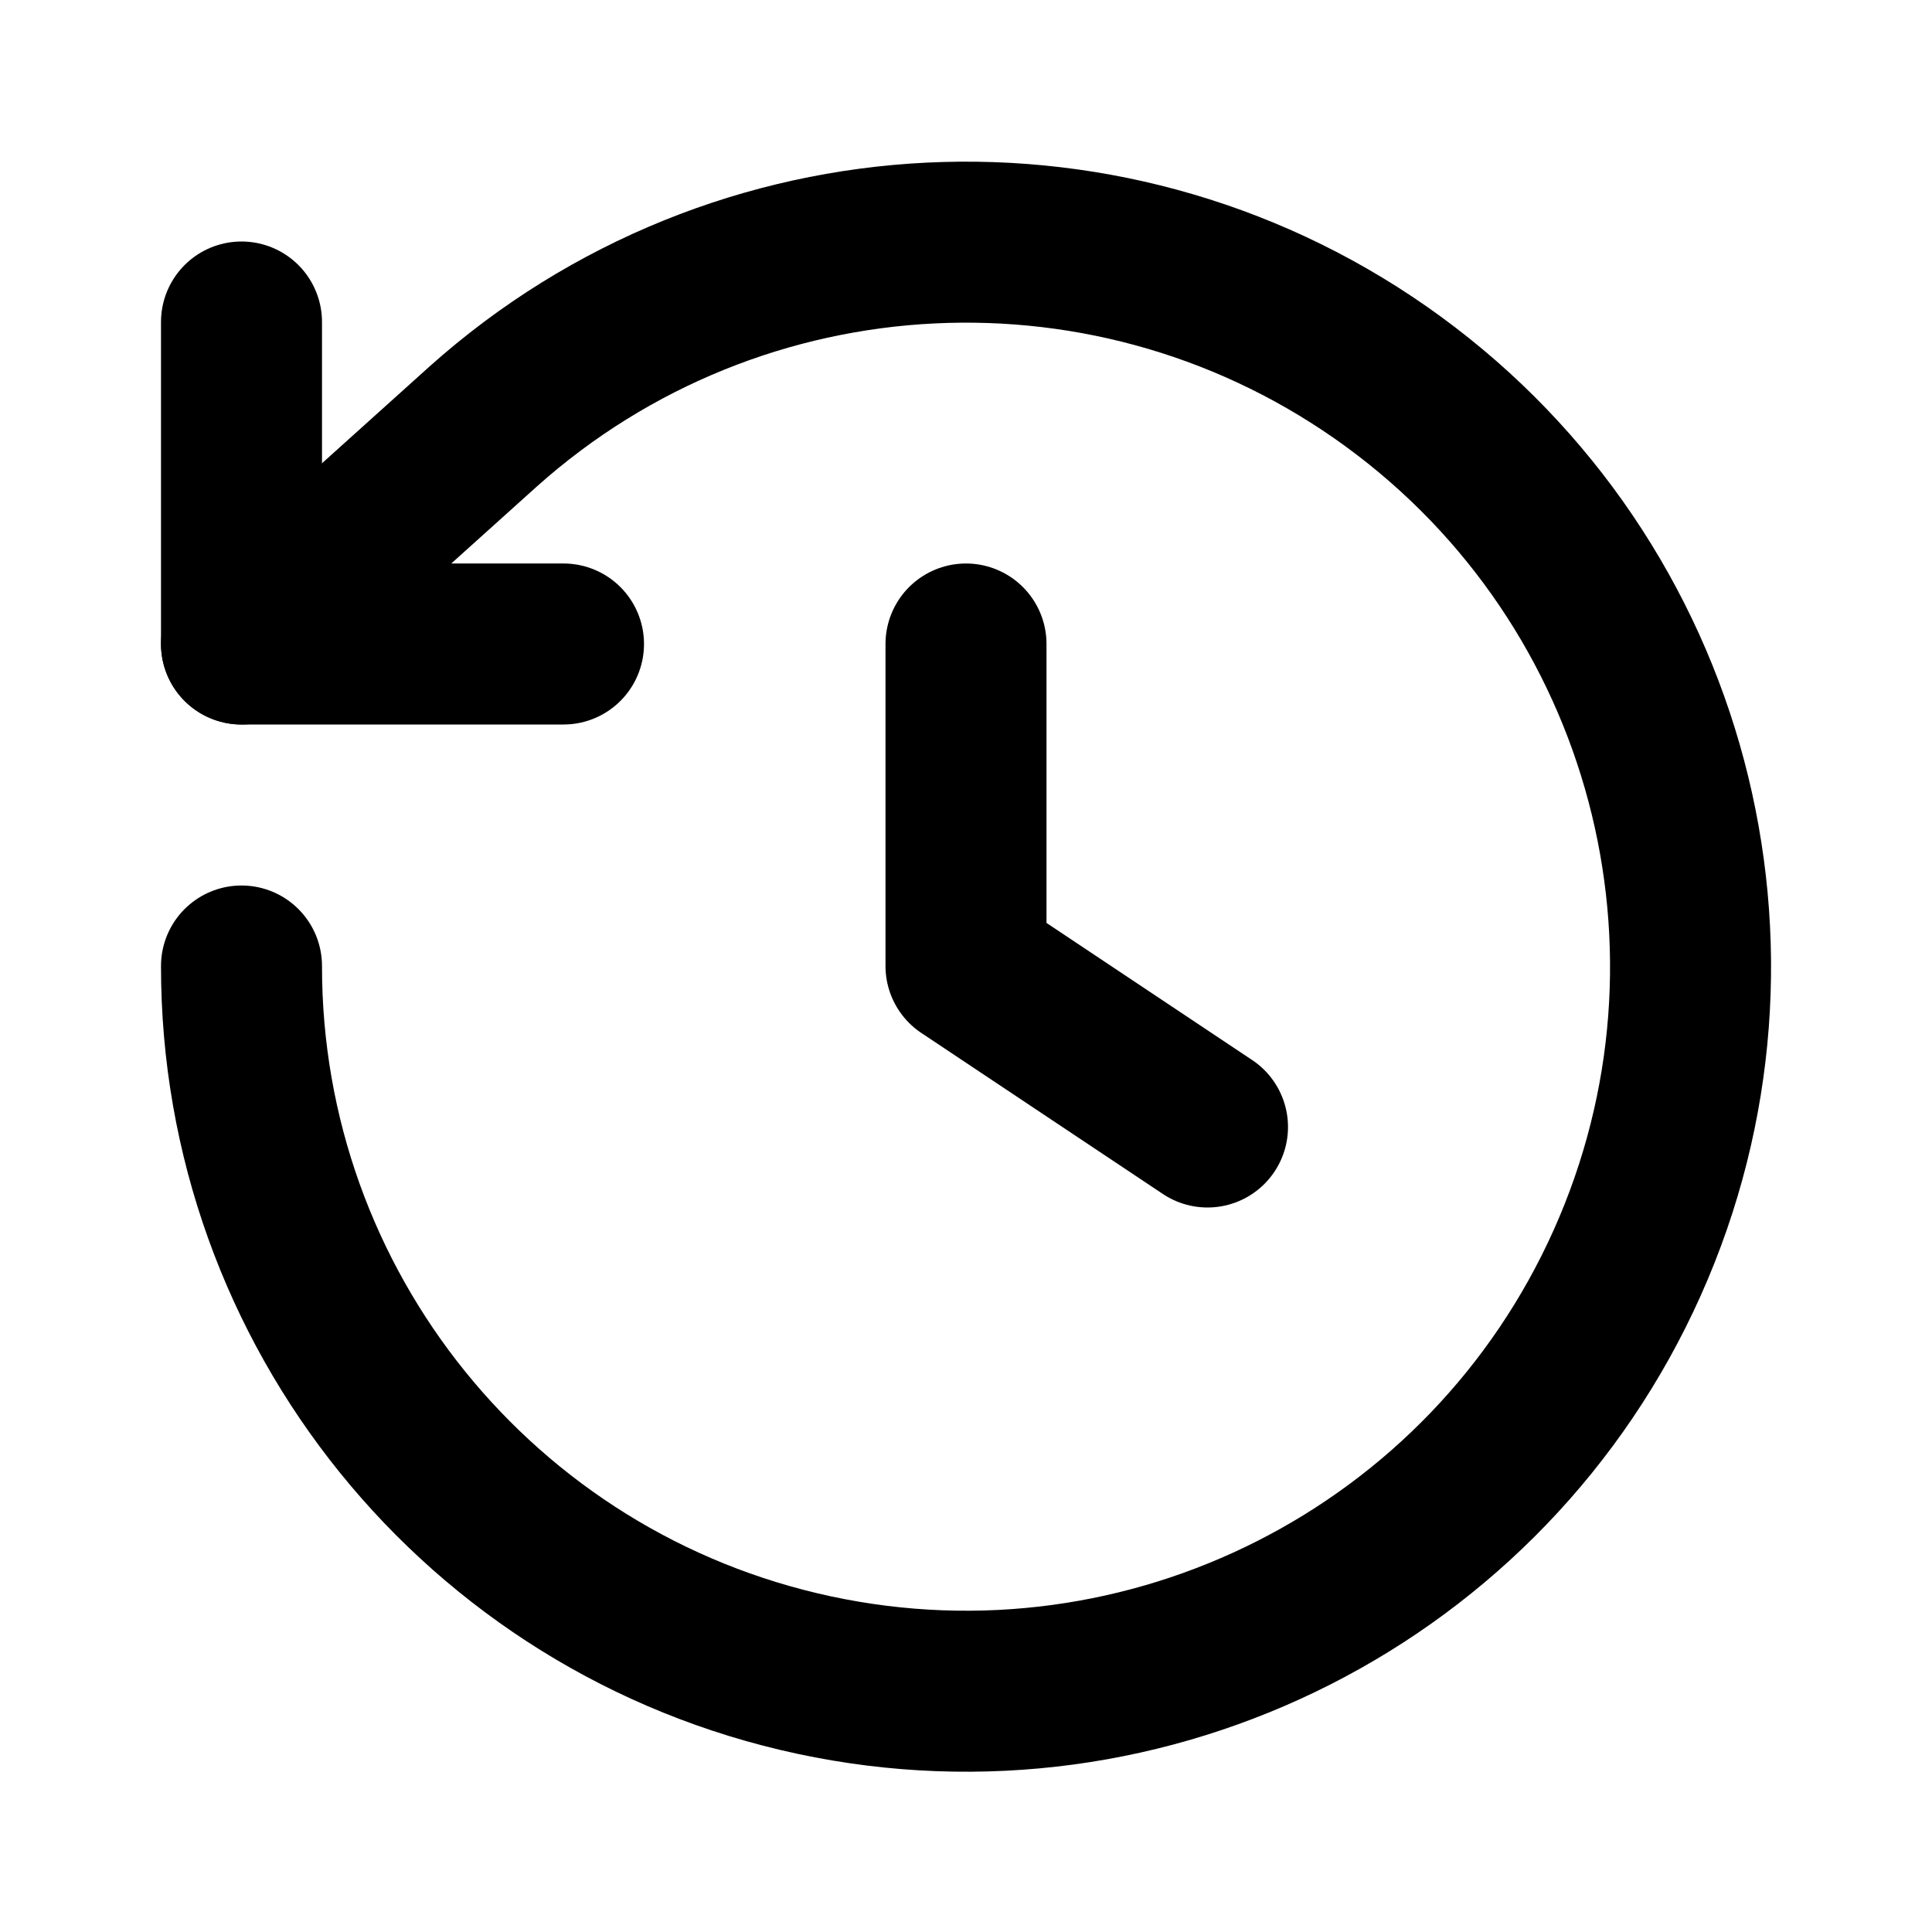
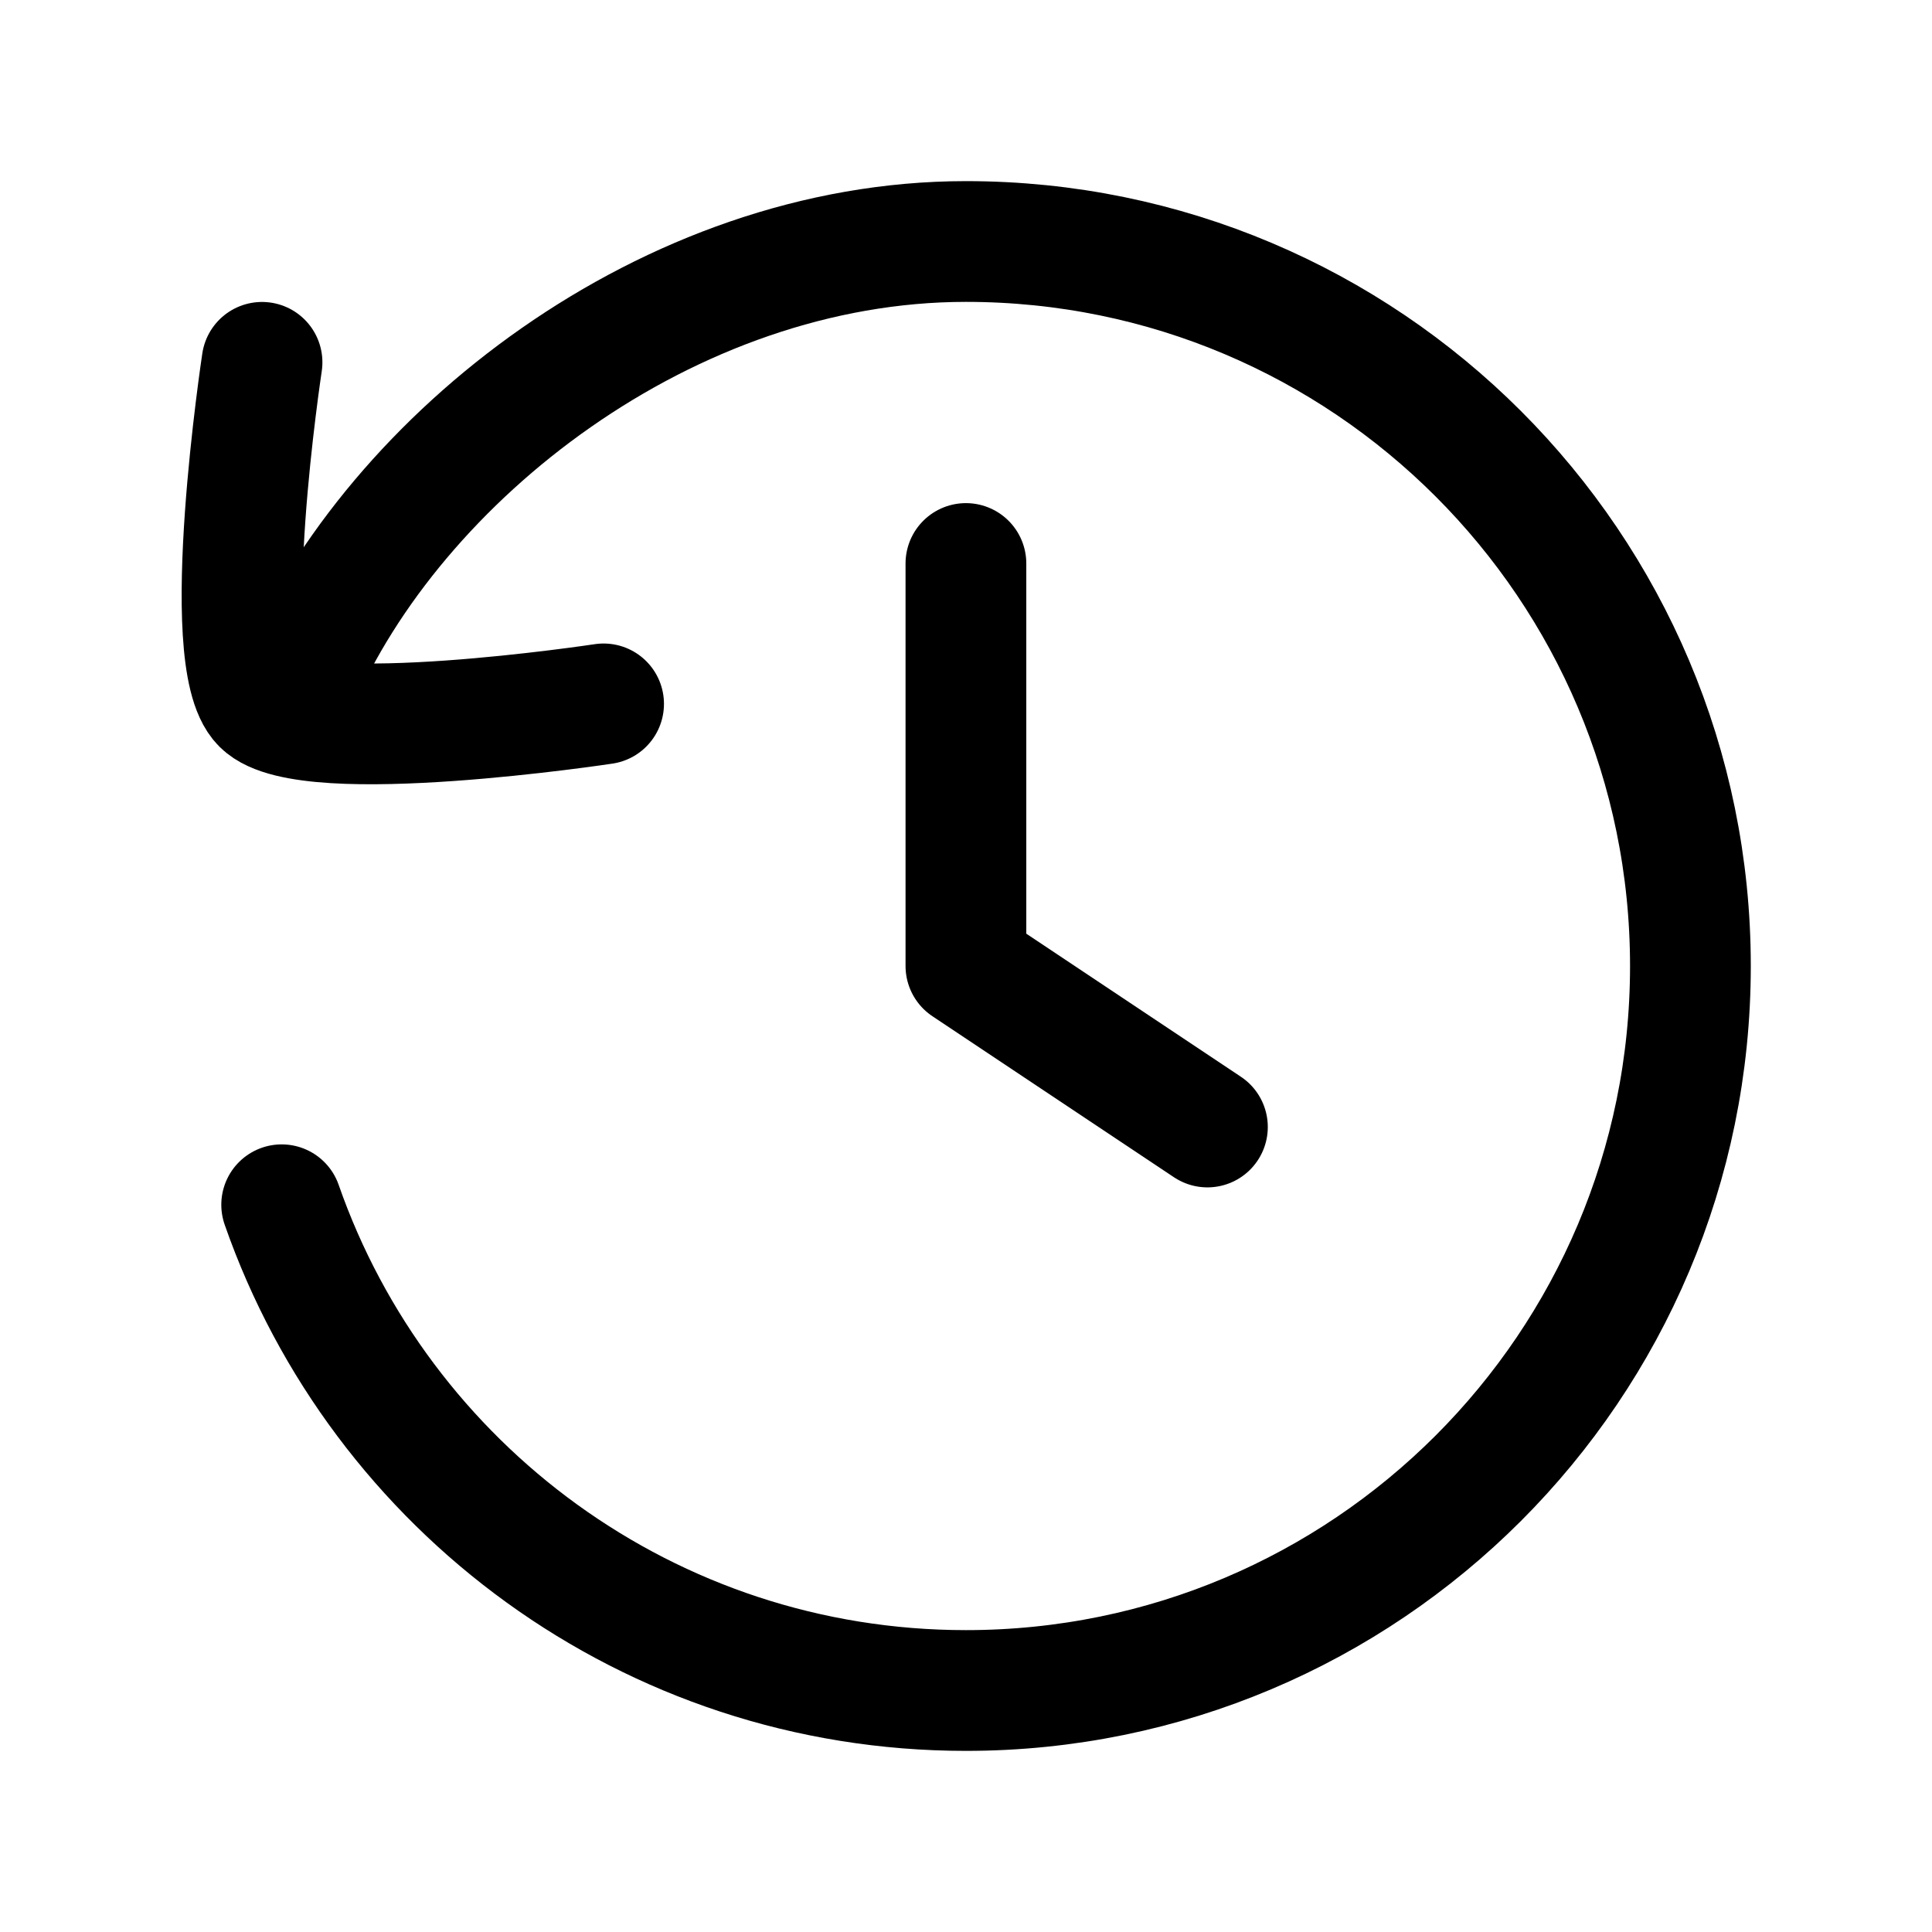
- <svg xmlns="http://www.w3.org/2000/svg" width="24" height="24" viewBox="0 0 24 24" fill="none" stroke="currentColor" stroke-width="2" stroke-linecap="round" stroke-linejoin="round">
-   <path d="M3 12a9 9 0 1 0 3 -6.7l-3 2.7" />
-   <path d="M3 4v4h4" />
-   <path d="M12 8v4l3 2" />
+ <svg xmlns="http://www.w3.org/2000/svg" viewBox="0 0 24 24" width="24" height="24" fill="none" stroke="currentColor" stroke-width="1.5" stroke-linecap="round" stroke-linejoin="round">
+   <path d="M3.499 14.966C4.725 18.479 8.067 21 11.999 21C16.97 21 20.999 16.971 20.999 12C20.999 7.029 16.97 3 11.999 3C8.298 3 4.898 5.676 3.689 8.5" />
+   <path d="M11.999 7V12L14.999 14" />
+   <path d="M7.498 8.744C7.498 8.744 3.814 9.303 3.255 8.744C2.696 8.185 3.255 4.501 3.255 4.501" />
</svg>
